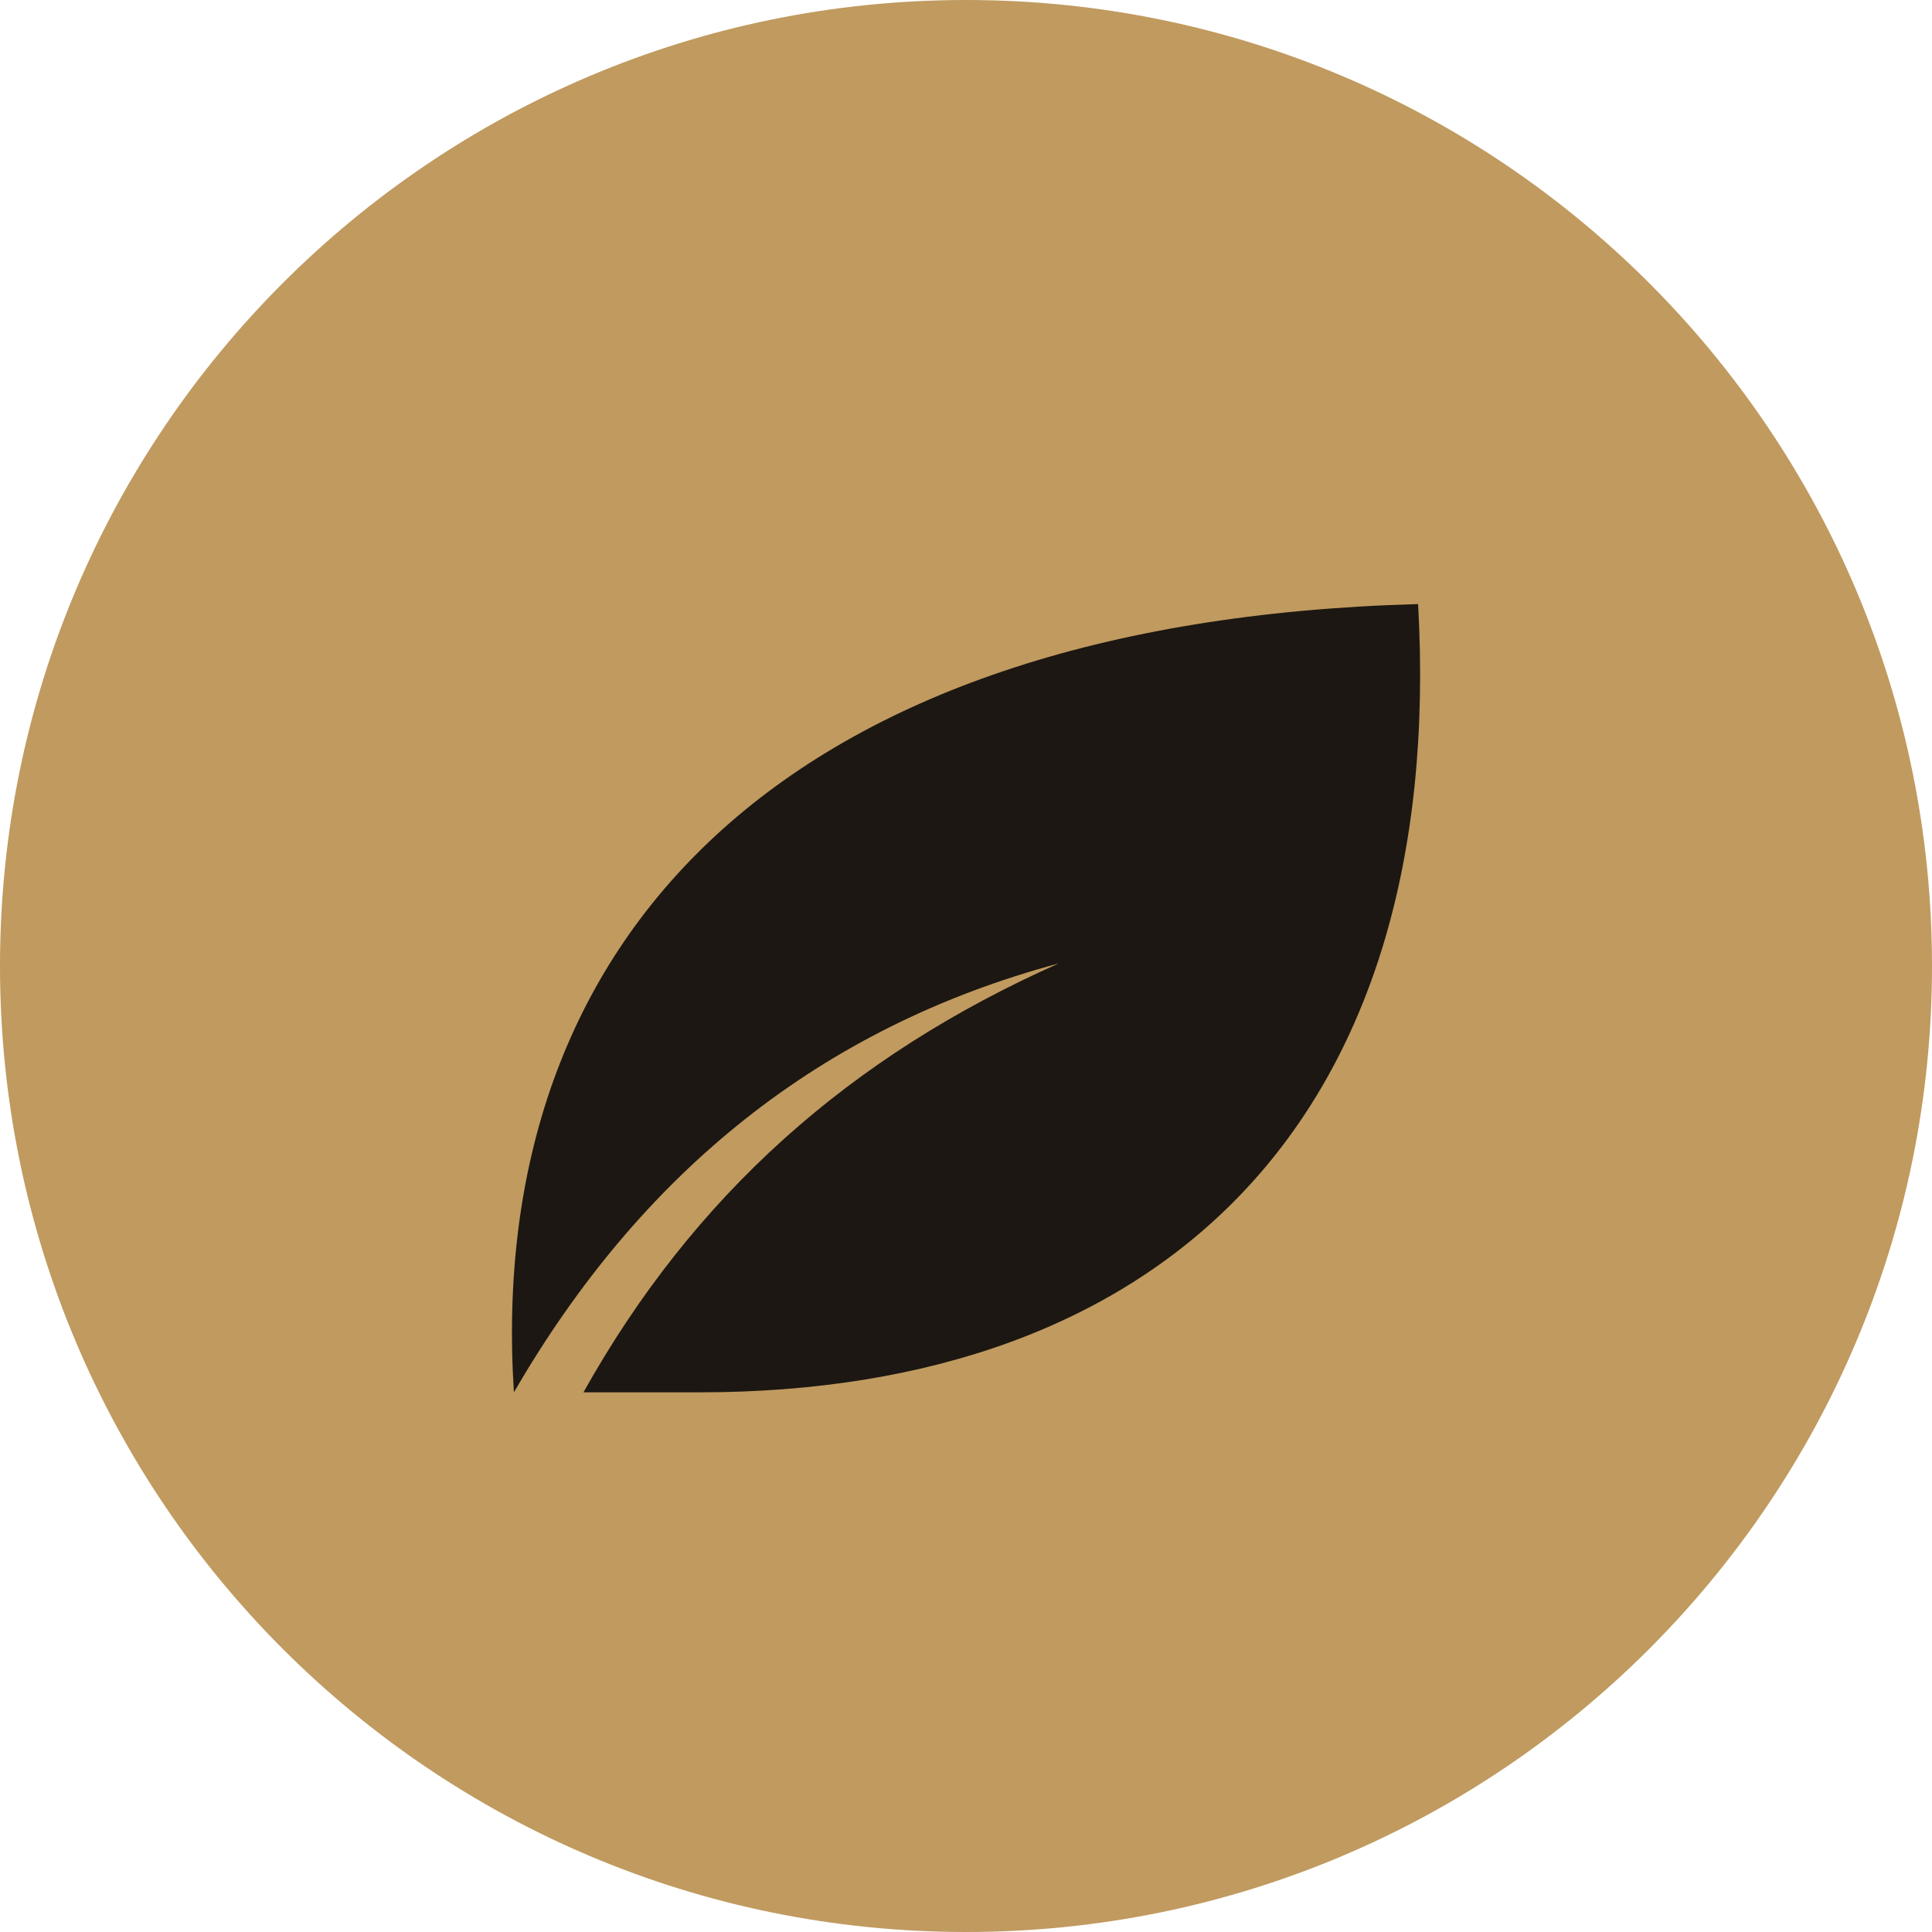
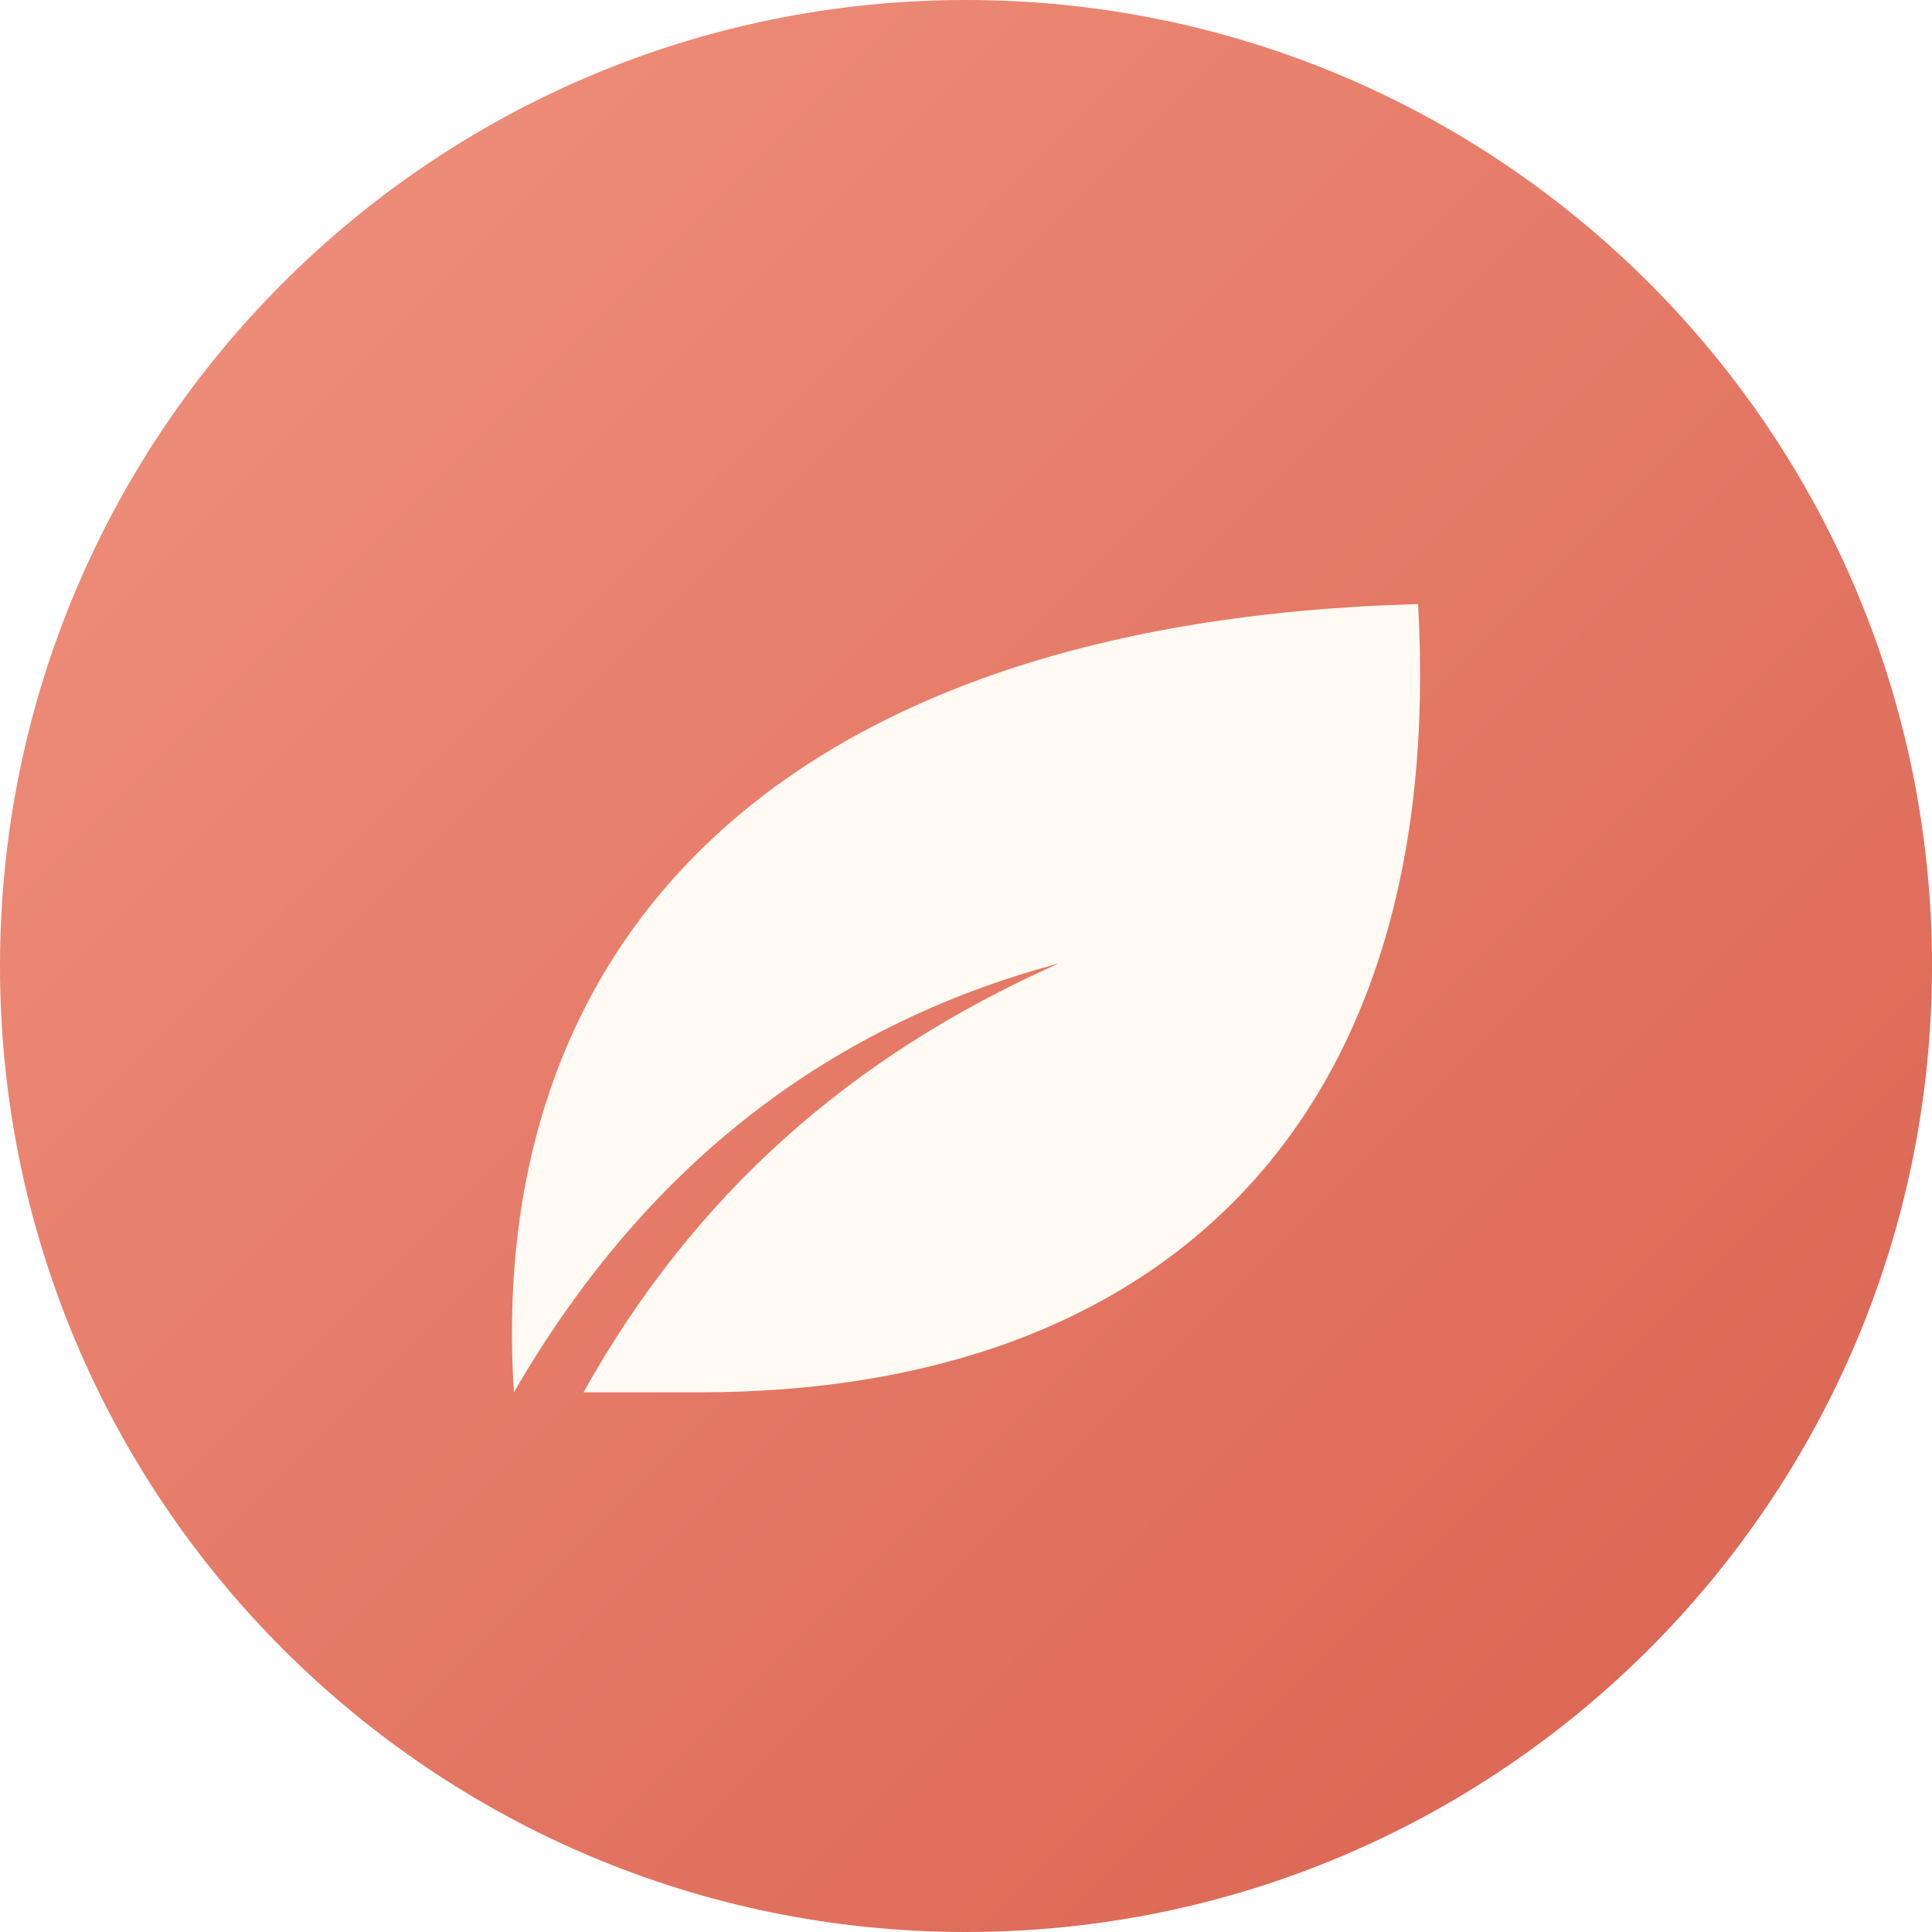
<svg xmlns="http://www.w3.org/2000/svg" viewBox="0 0 24 24">
-   <circle cx="12" cy="12" r="12" fill="#c09a5f" />
-   <path transform="translate(12 12.4) scale(0.72) translate(-12 -13.4)" fill="#1c1712" d="M4.2 20.2c-.5-7.8 4.6-13.3 15.6-13.6.5 8.9-4.4 13.6-12.4 13.6h-2c1.9-3.4 4.6-5.8 8.2-7.4-4.1 1.1-7.2 3.6-9.4 7.4Z" />
+   <defs>
+     <linearGradient id="g" x1="0" y1="0" x2="1" y2="1">
+       <stop offset="0" stop-color="#f0937f" />
+       <stop offset="1" stop-color="#d9614f" />
+     </linearGradient>
+   </defs>
+   <circle cx="12" cy="12" r="12" fill="url(#g)" />
+   <path transform="translate(12 12.4) scale(0.72) translate(-12 -13.4)" fill="#fffaf3" d="M4.2 20.2c-.5-7.8 4.6-13.3 15.6-13.6.5 8.9-4.4 13.6-12.4 13.6h-2c1.9-3.4 4.6-5.8 8.2-7.4-4.1 1.1-7.2 3.6-9.4 7.4Z" />
</svg>
